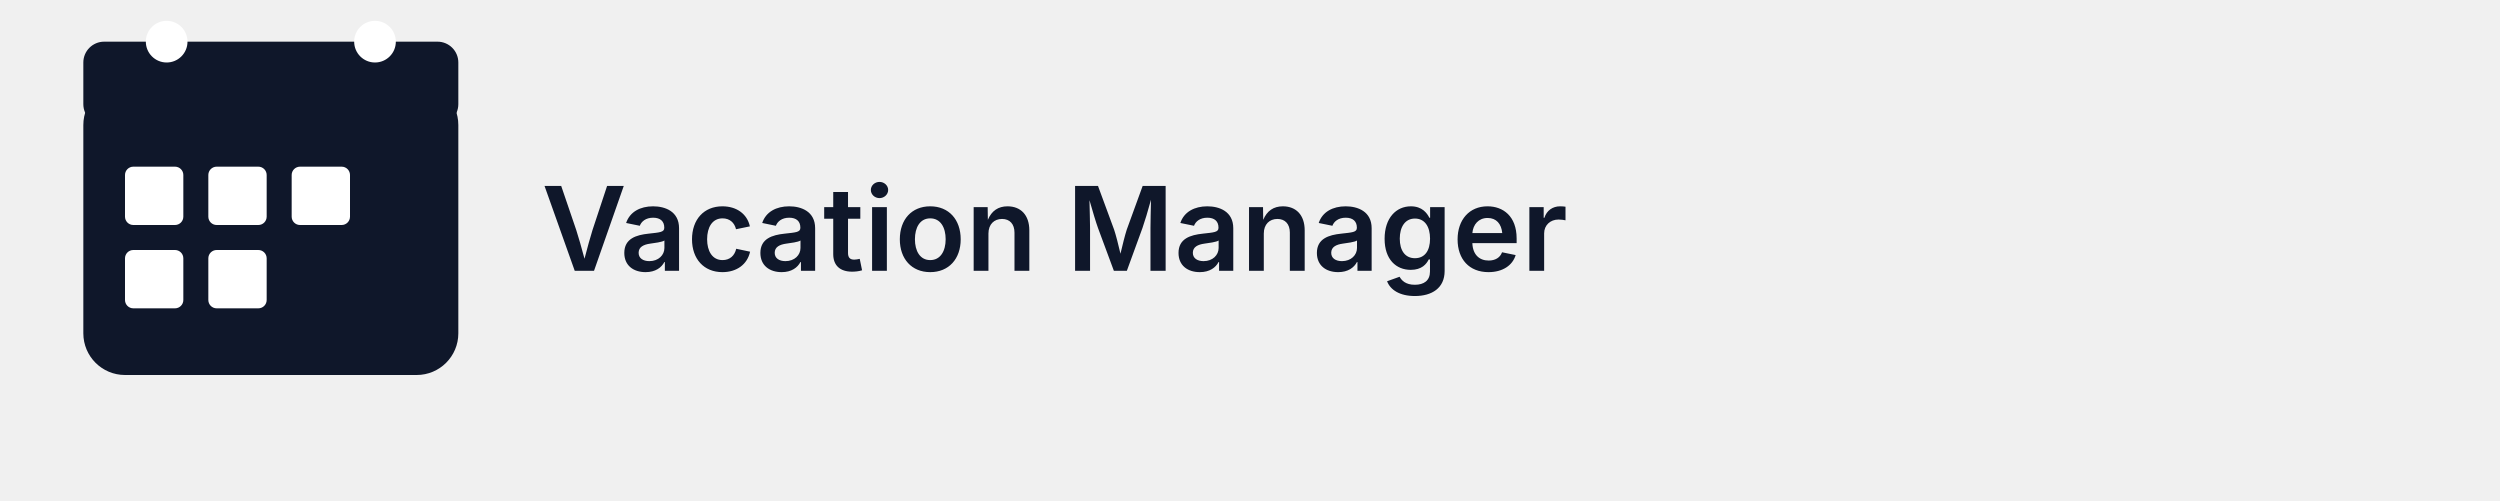
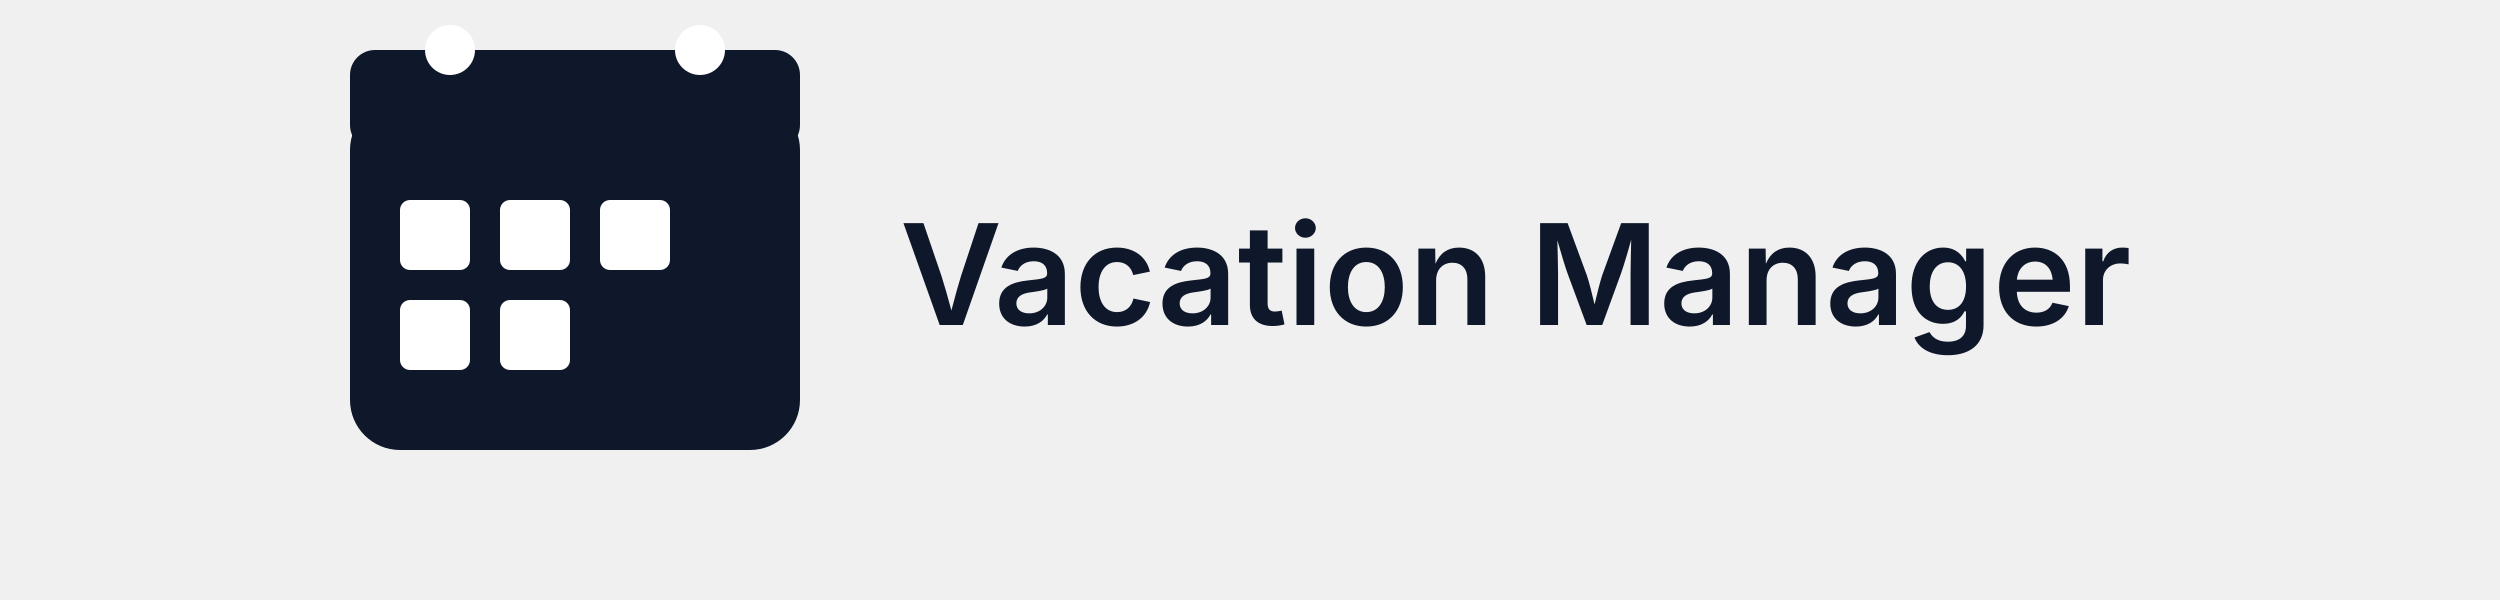
- <svg xmlns="http://www.w3.org/2000/svg" width="600" height="120" viewBox="0 0 600 120">
+ <svg xmlns="http://www.w3.org/2000/svg" width="500" height="120" viewBox="0 0 400 120">
  <rect x="20" y="20" width="90" height="70" rx="10" ry="10" fill="#0f172a" />
  <rect x="20" y="10" width="90" height="20" rx="5" ry="5" fill="#0f172a" />
  <circle cx="40" cy="10" r="5" fill="#ffffff" />
  <circle cx="90" cy="10" r="5" fill="#ffffff" />
  <g fill="#ffffff">
    <rect x="30" y="40" width="14" height="14" rx="2" />
    <rect x="50" y="40" width="14" height="14" rx="2" />
    <rect x="70" y="40" width="14" height="14" rx="2" />
    <rect x="30" y="60" width="14" height="14" rx="2" />
    <rect x="50" y="60" width="14" height="14" rx="2" />
  </g>
  <text x="130" y="65" font-family="Inter, Arial, sans-serif" font-size="28" font-weight="600" fill="#0f172a">
        Vacation Manager
    </text>
</svg>
